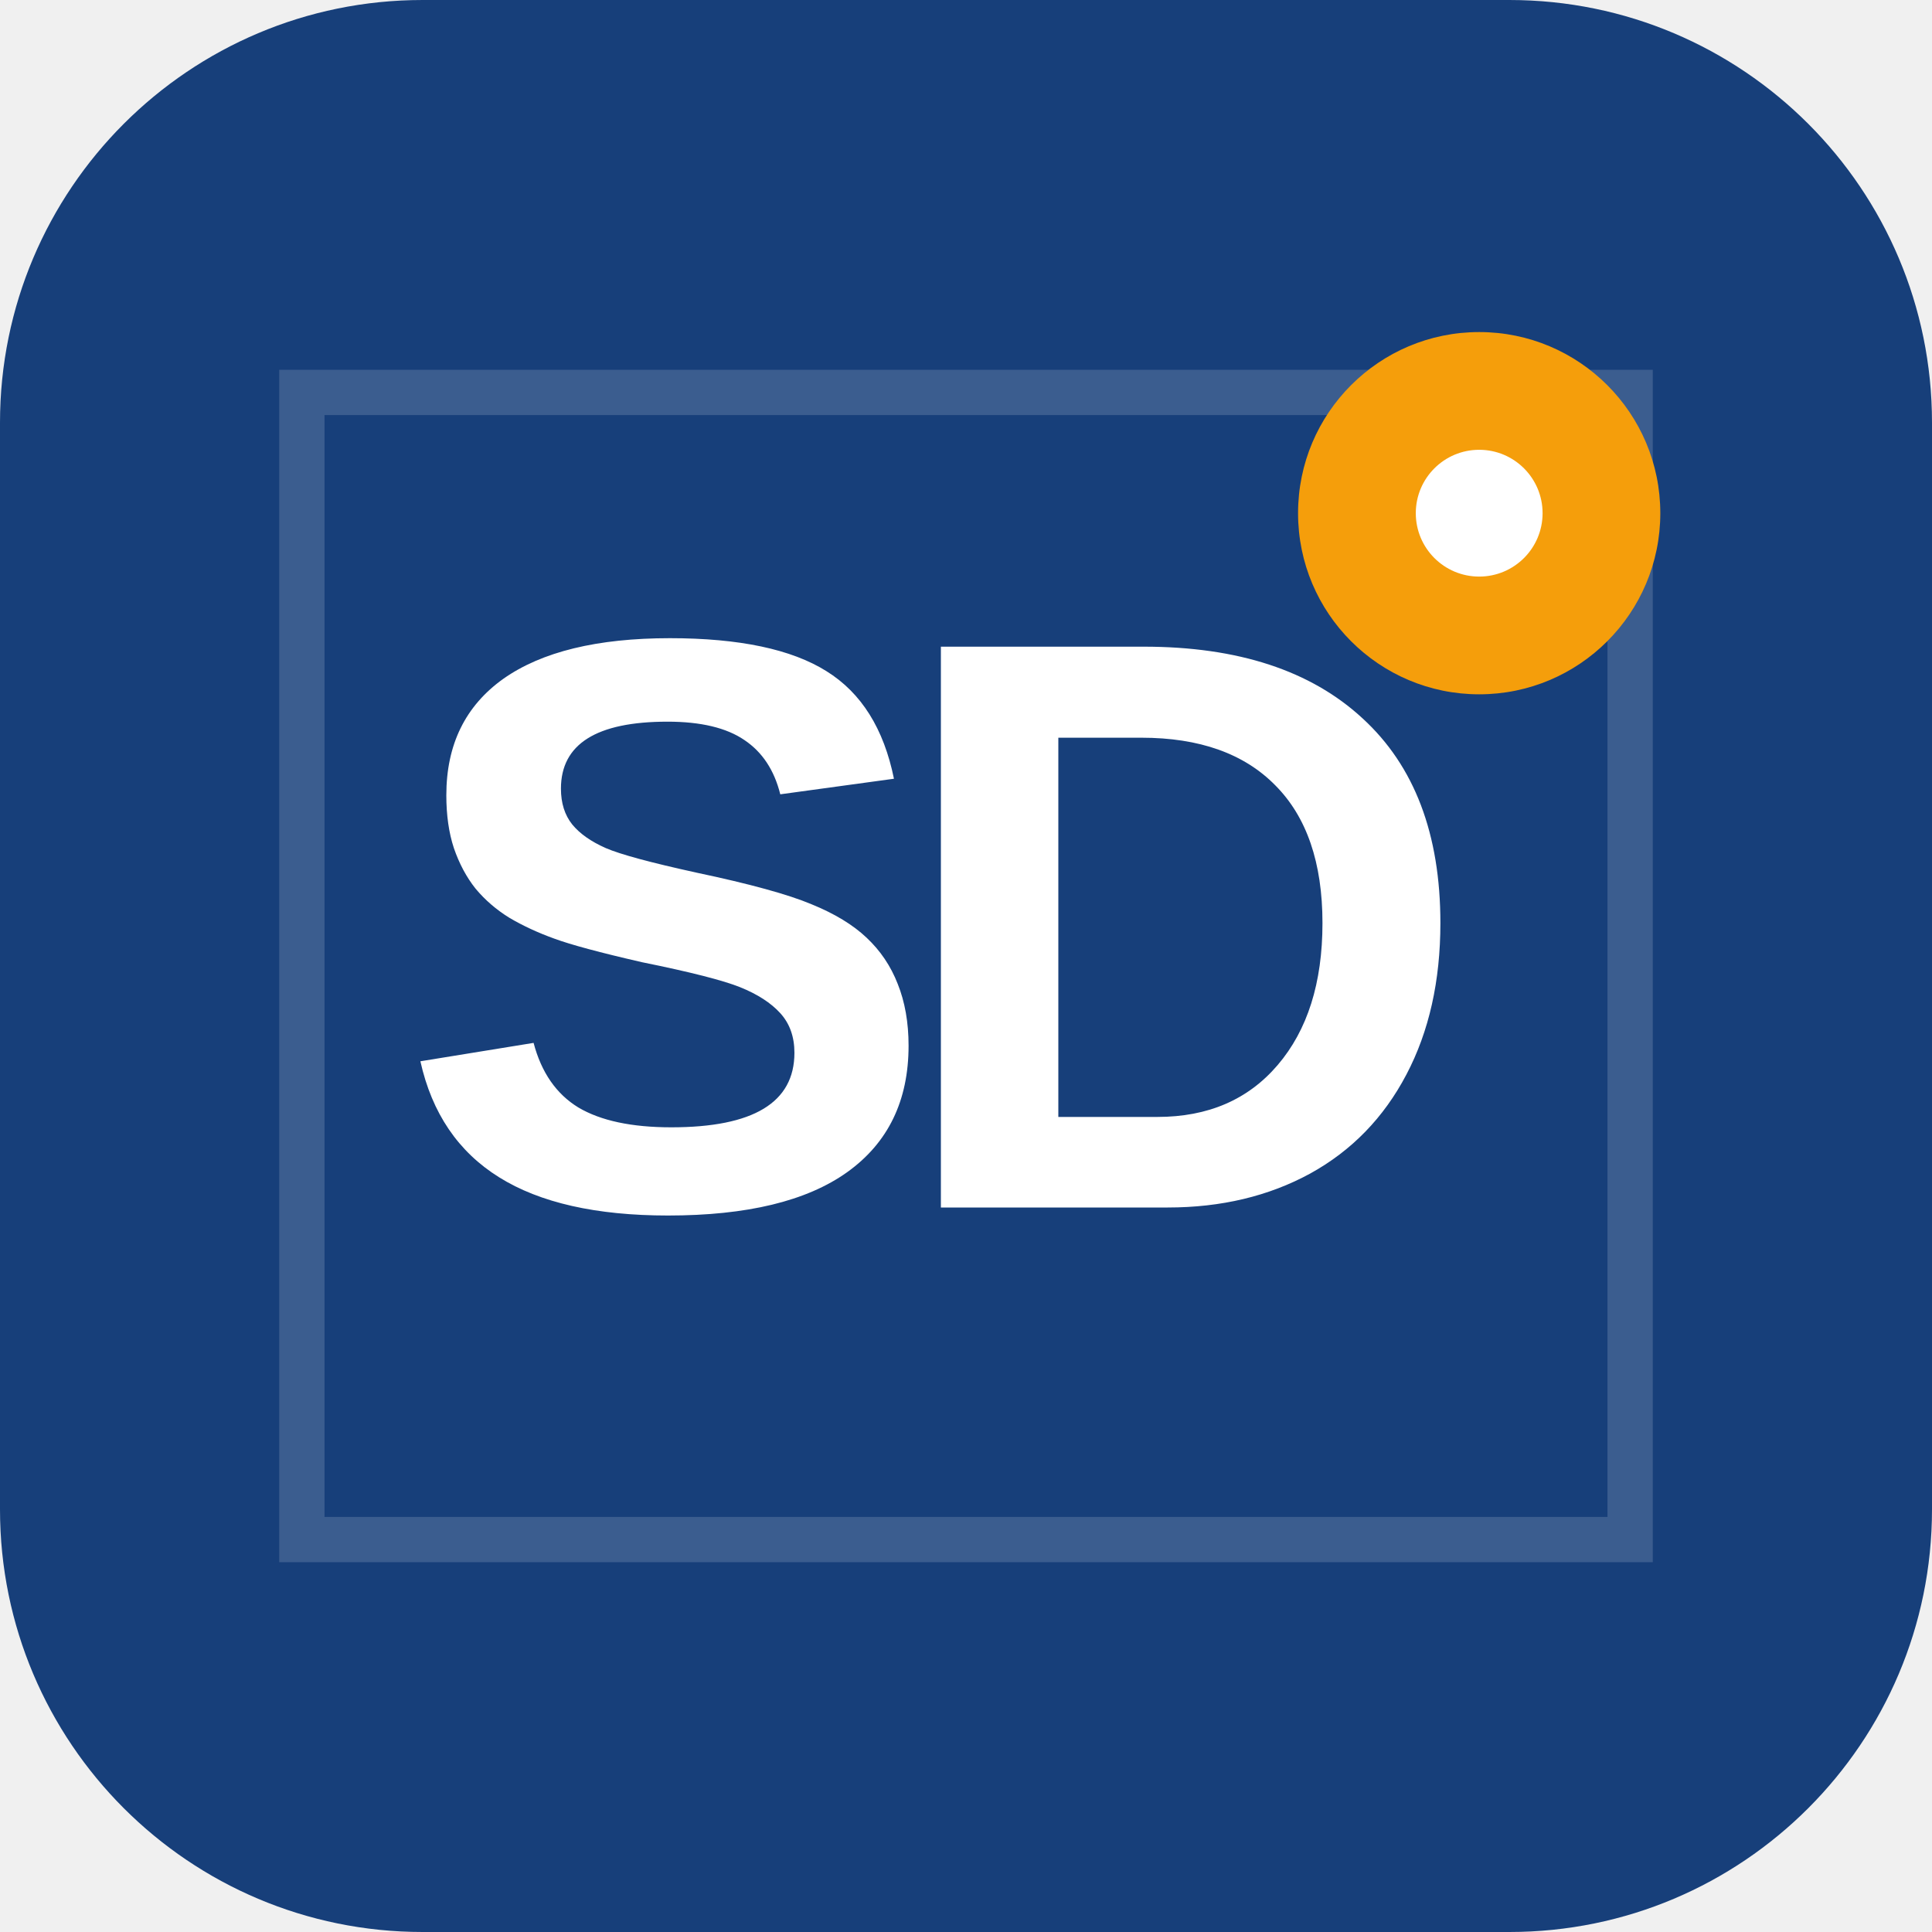
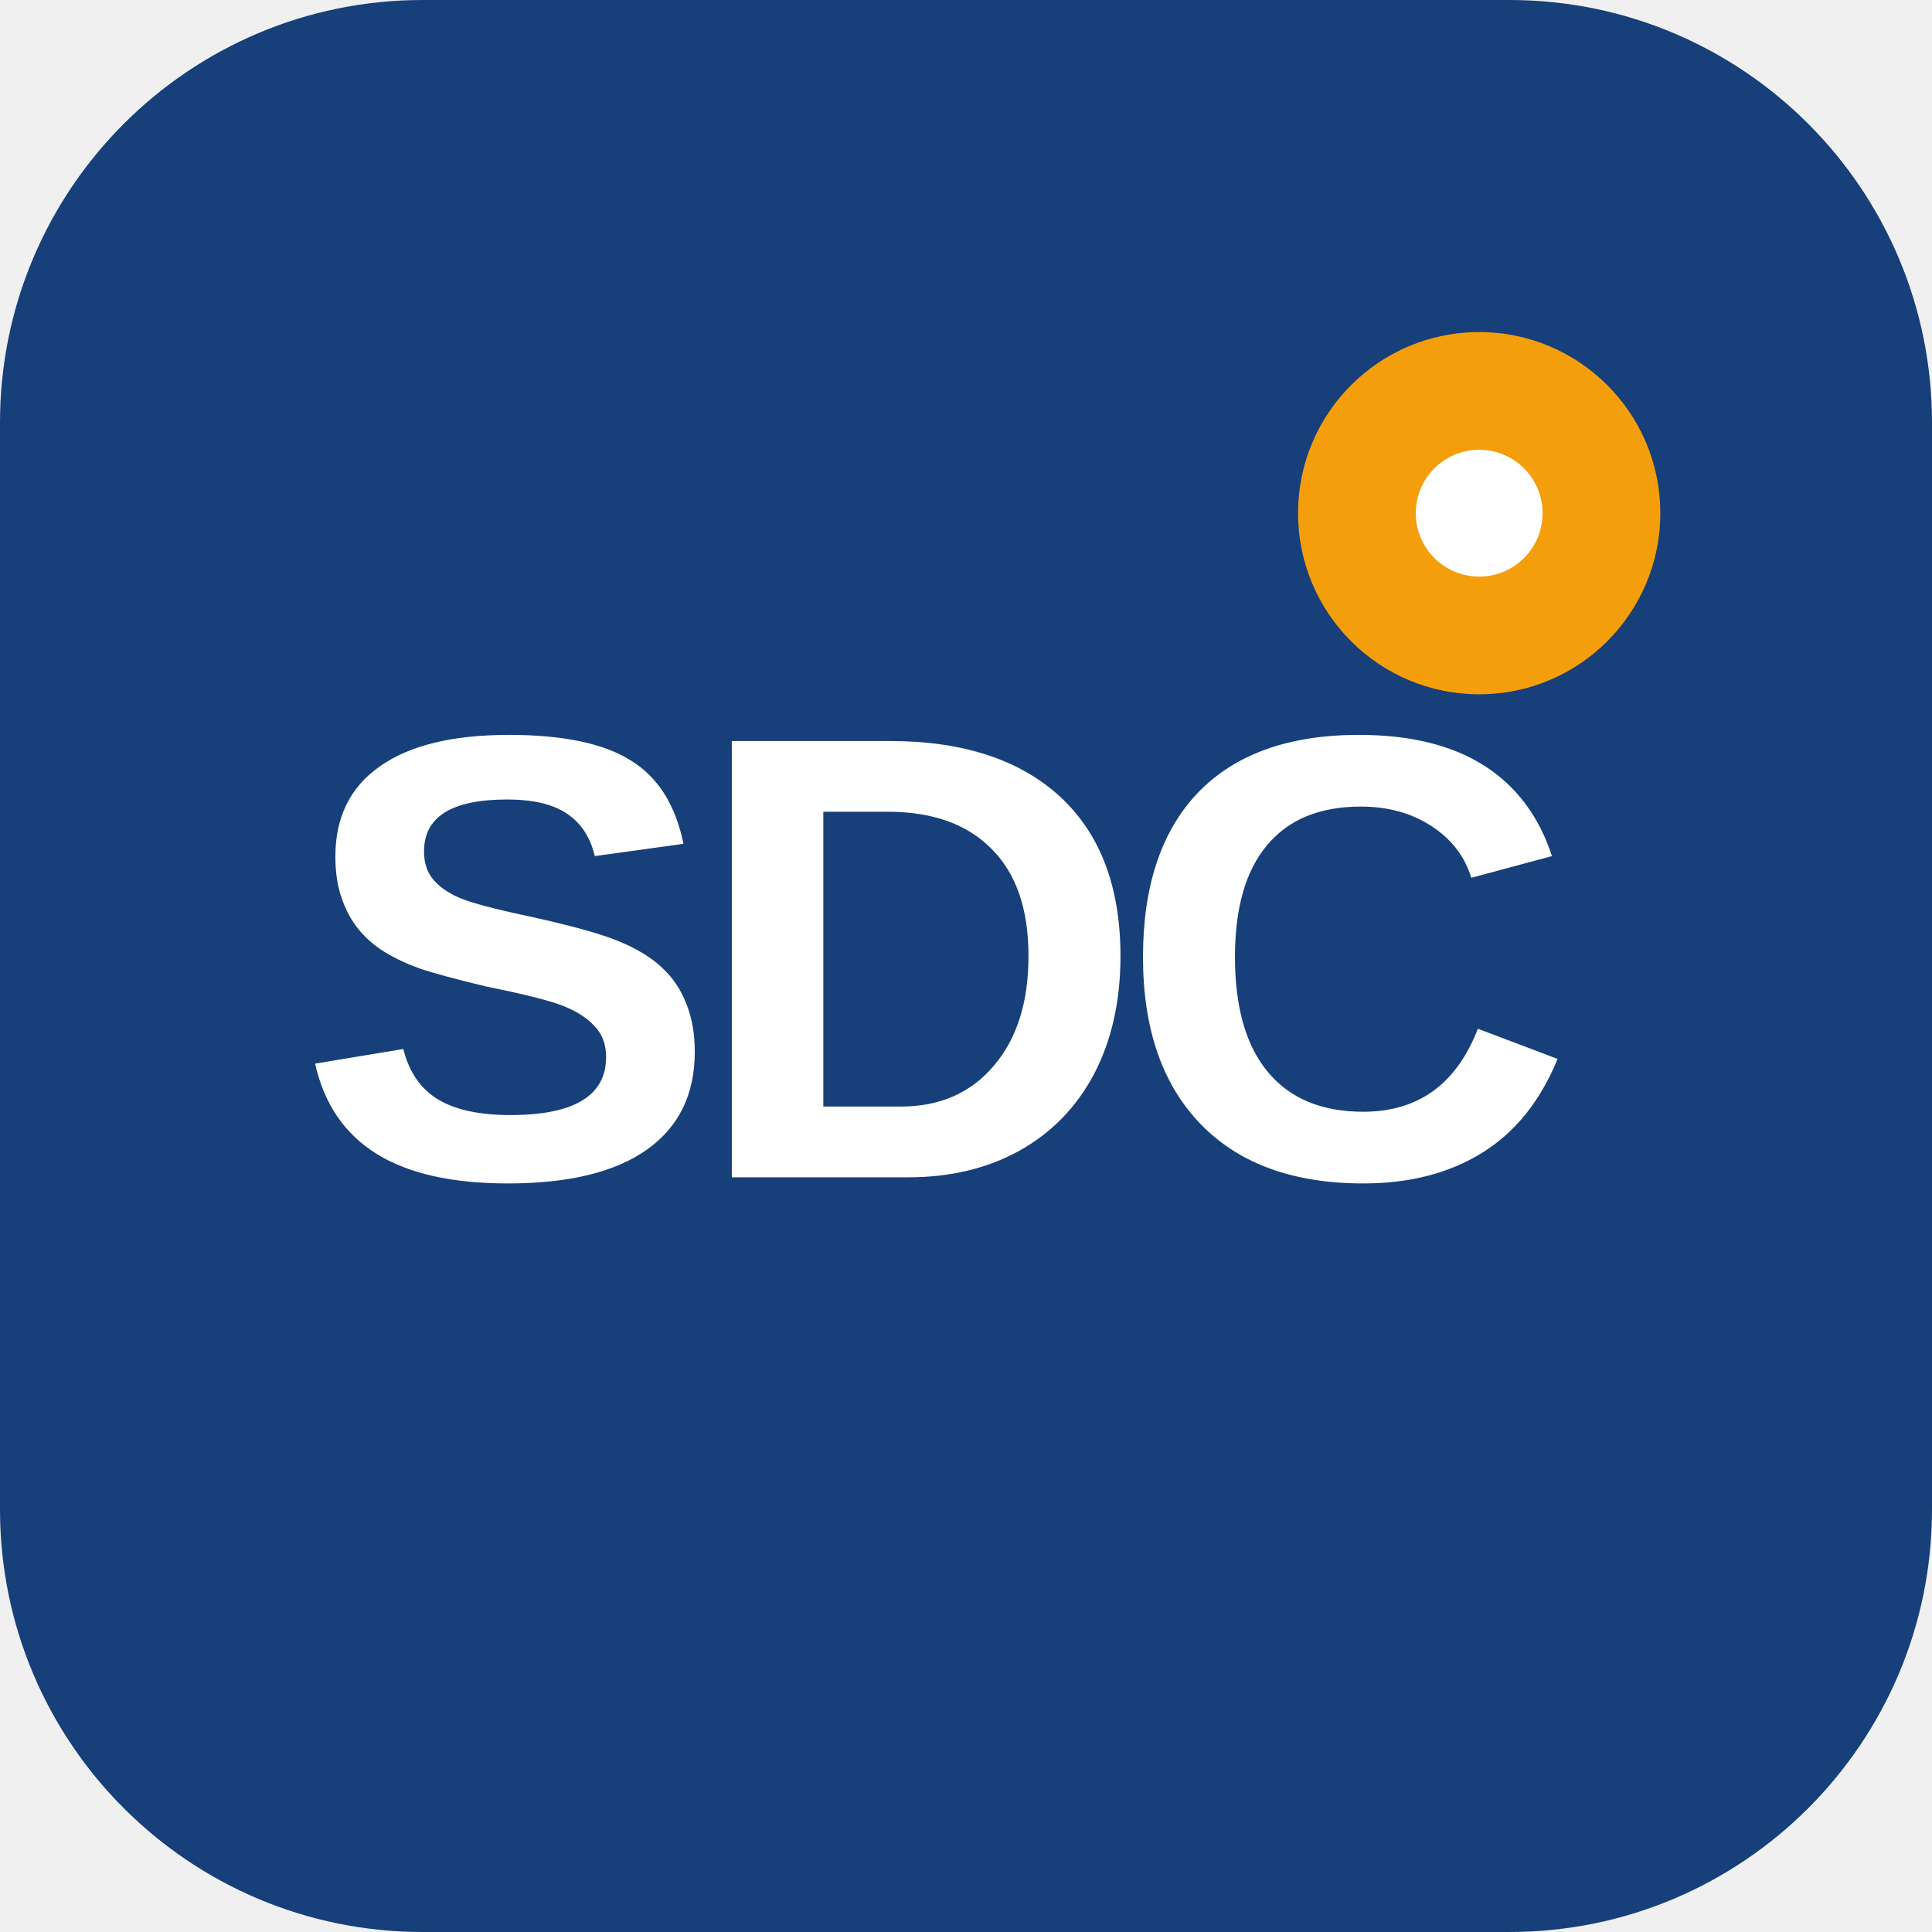
<svg xmlns="http://www.w3.org/2000/svg" viewBox="0 0 64 64">
  <rect width="64" height="64" rx="14" fill="#173f7a" />
-   <path d="M10 13h44v38H10z" fill="none" stroke="#ffffff" stroke-opacity=".16" stroke-width="1.5" rx="8" />
-   <text x="31" y="40" text-anchor="middle" font-family="Arial,Helvetica,sans-serif" font-size="27" font-weight="800" letter-spacing="-1.8" fill="#ffffff">SD</text>
+   <text x="31" y="39" text-anchor="middle" font-family="Arial,Helvetica,sans-serif" font-size="21" font-weight="800" letter-spacing="-1" fill="#ffffff">SDC</text>
  <circle cx="49" cy="17" r="6" fill="#f59e0b" />
  <circle cx="49" cy="17" r="2.1" fill="#ffffff" />
</svg>
